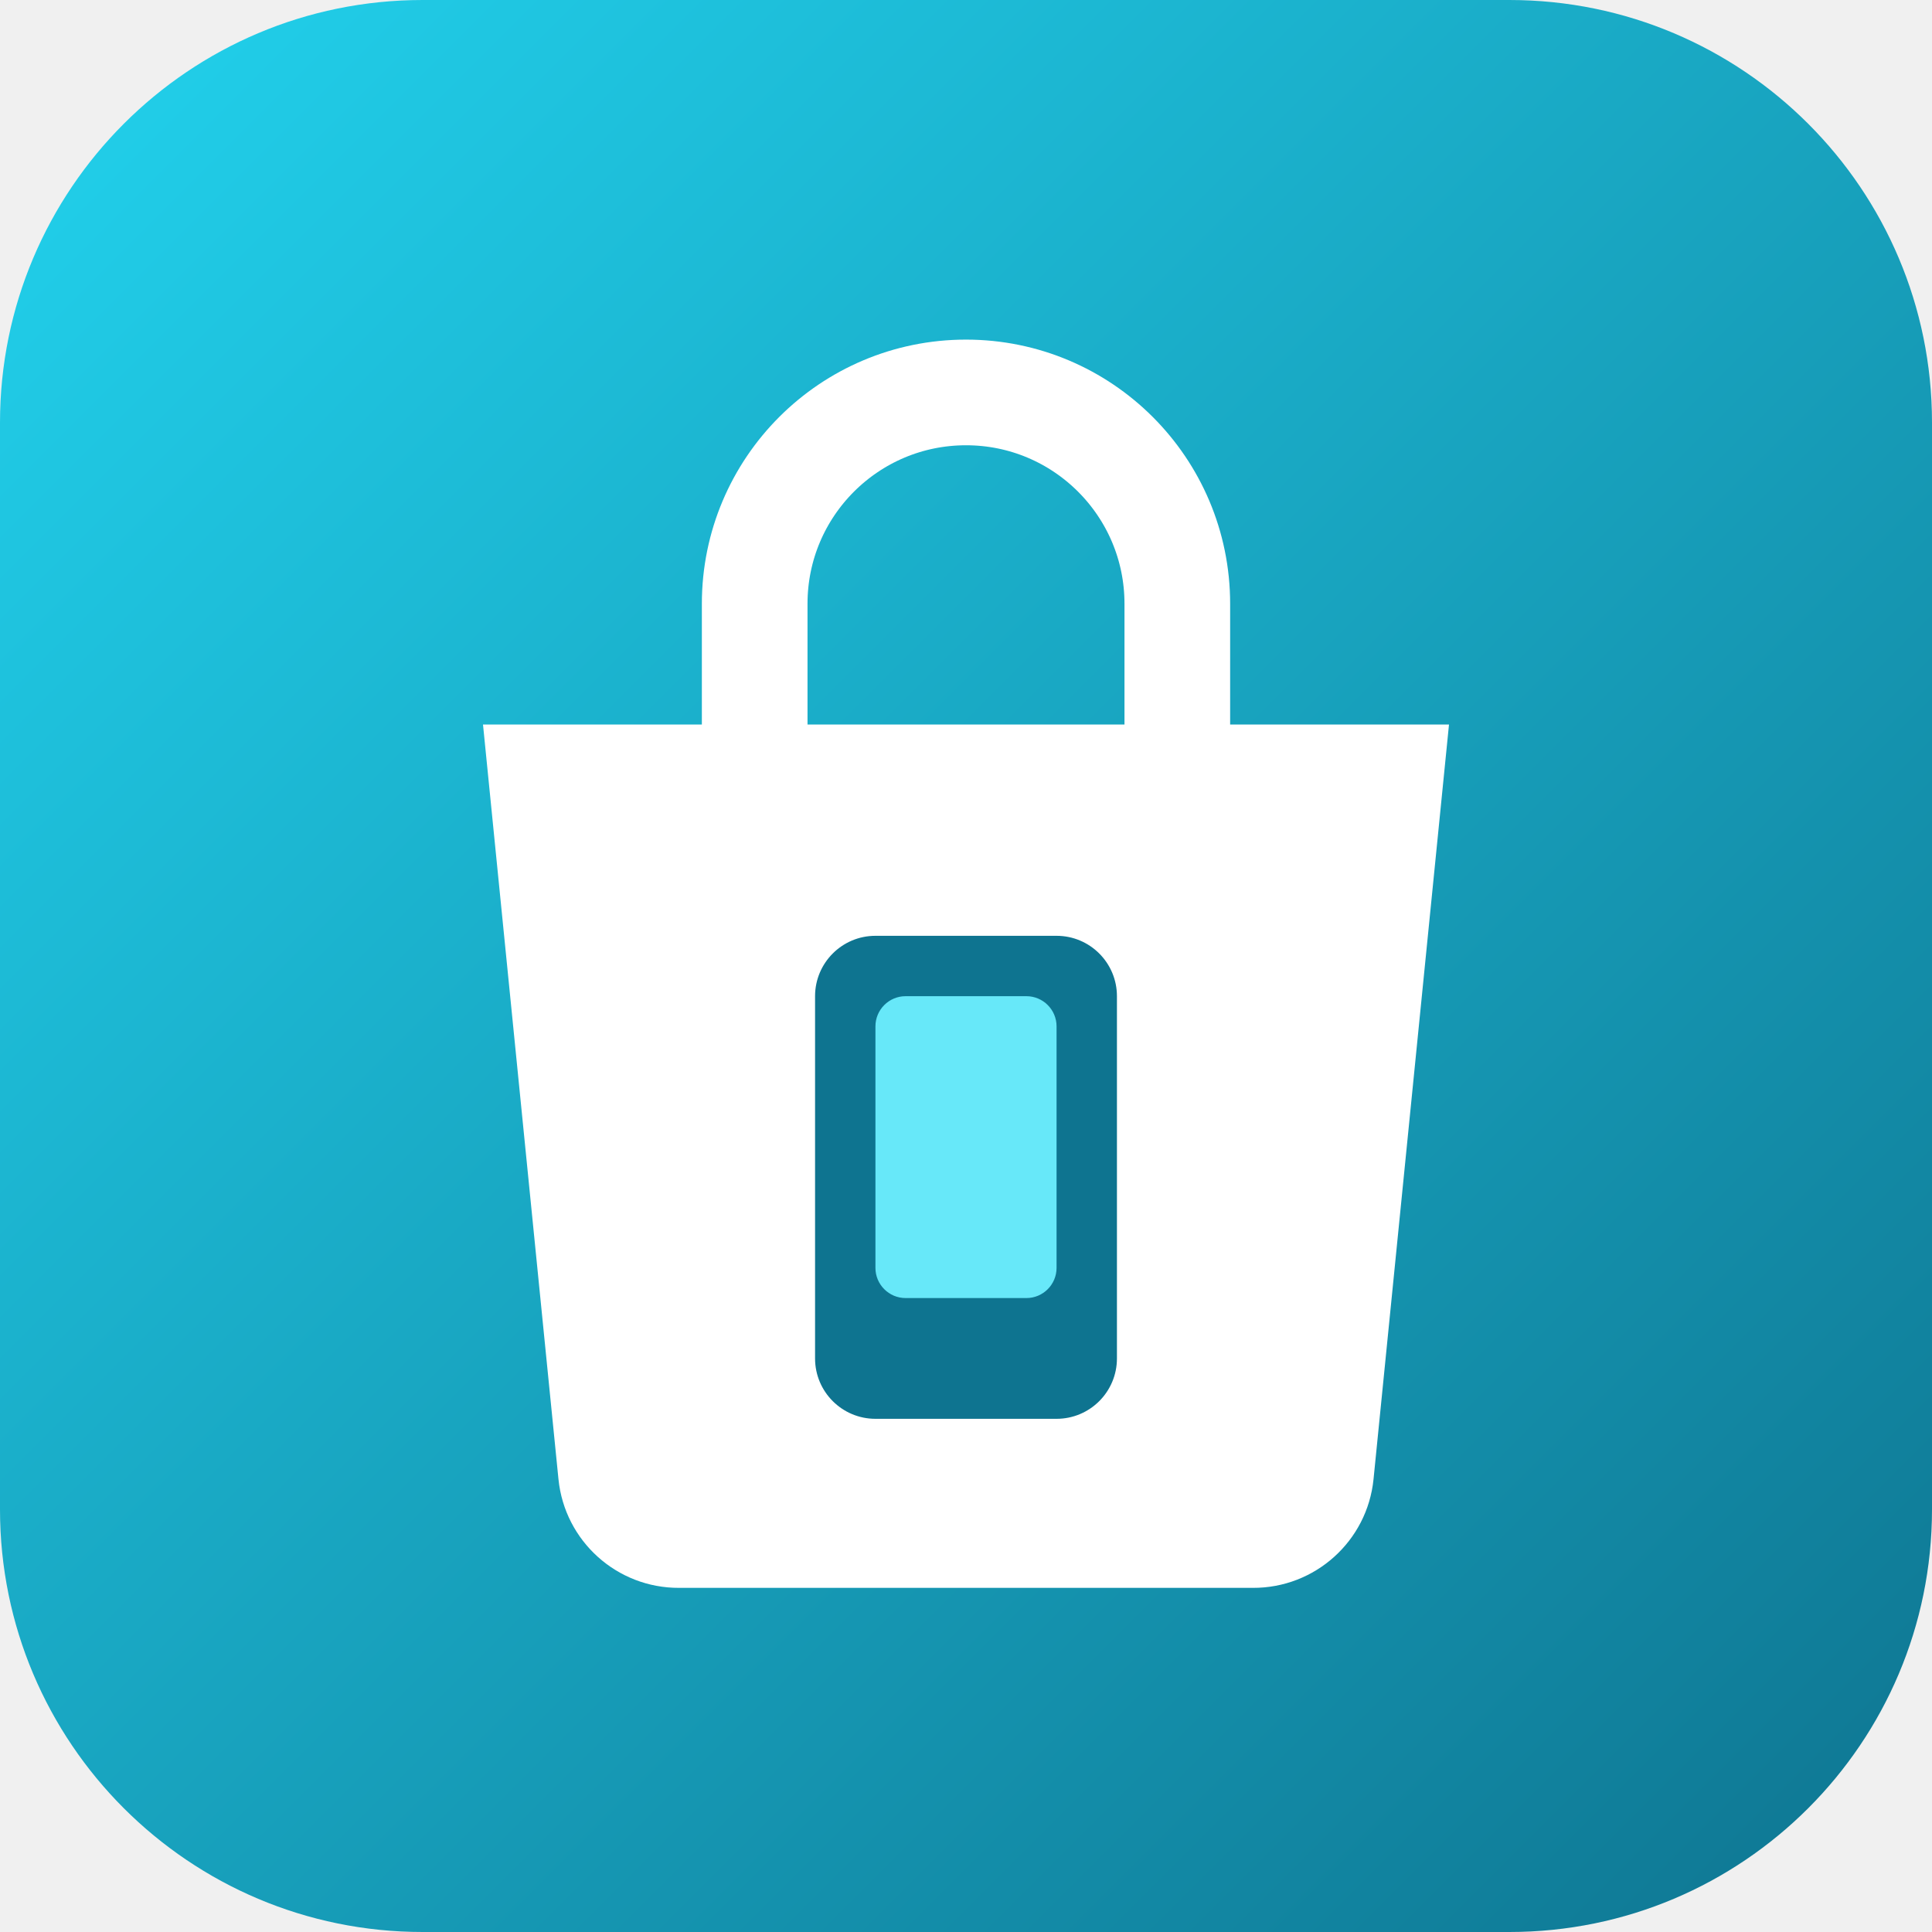
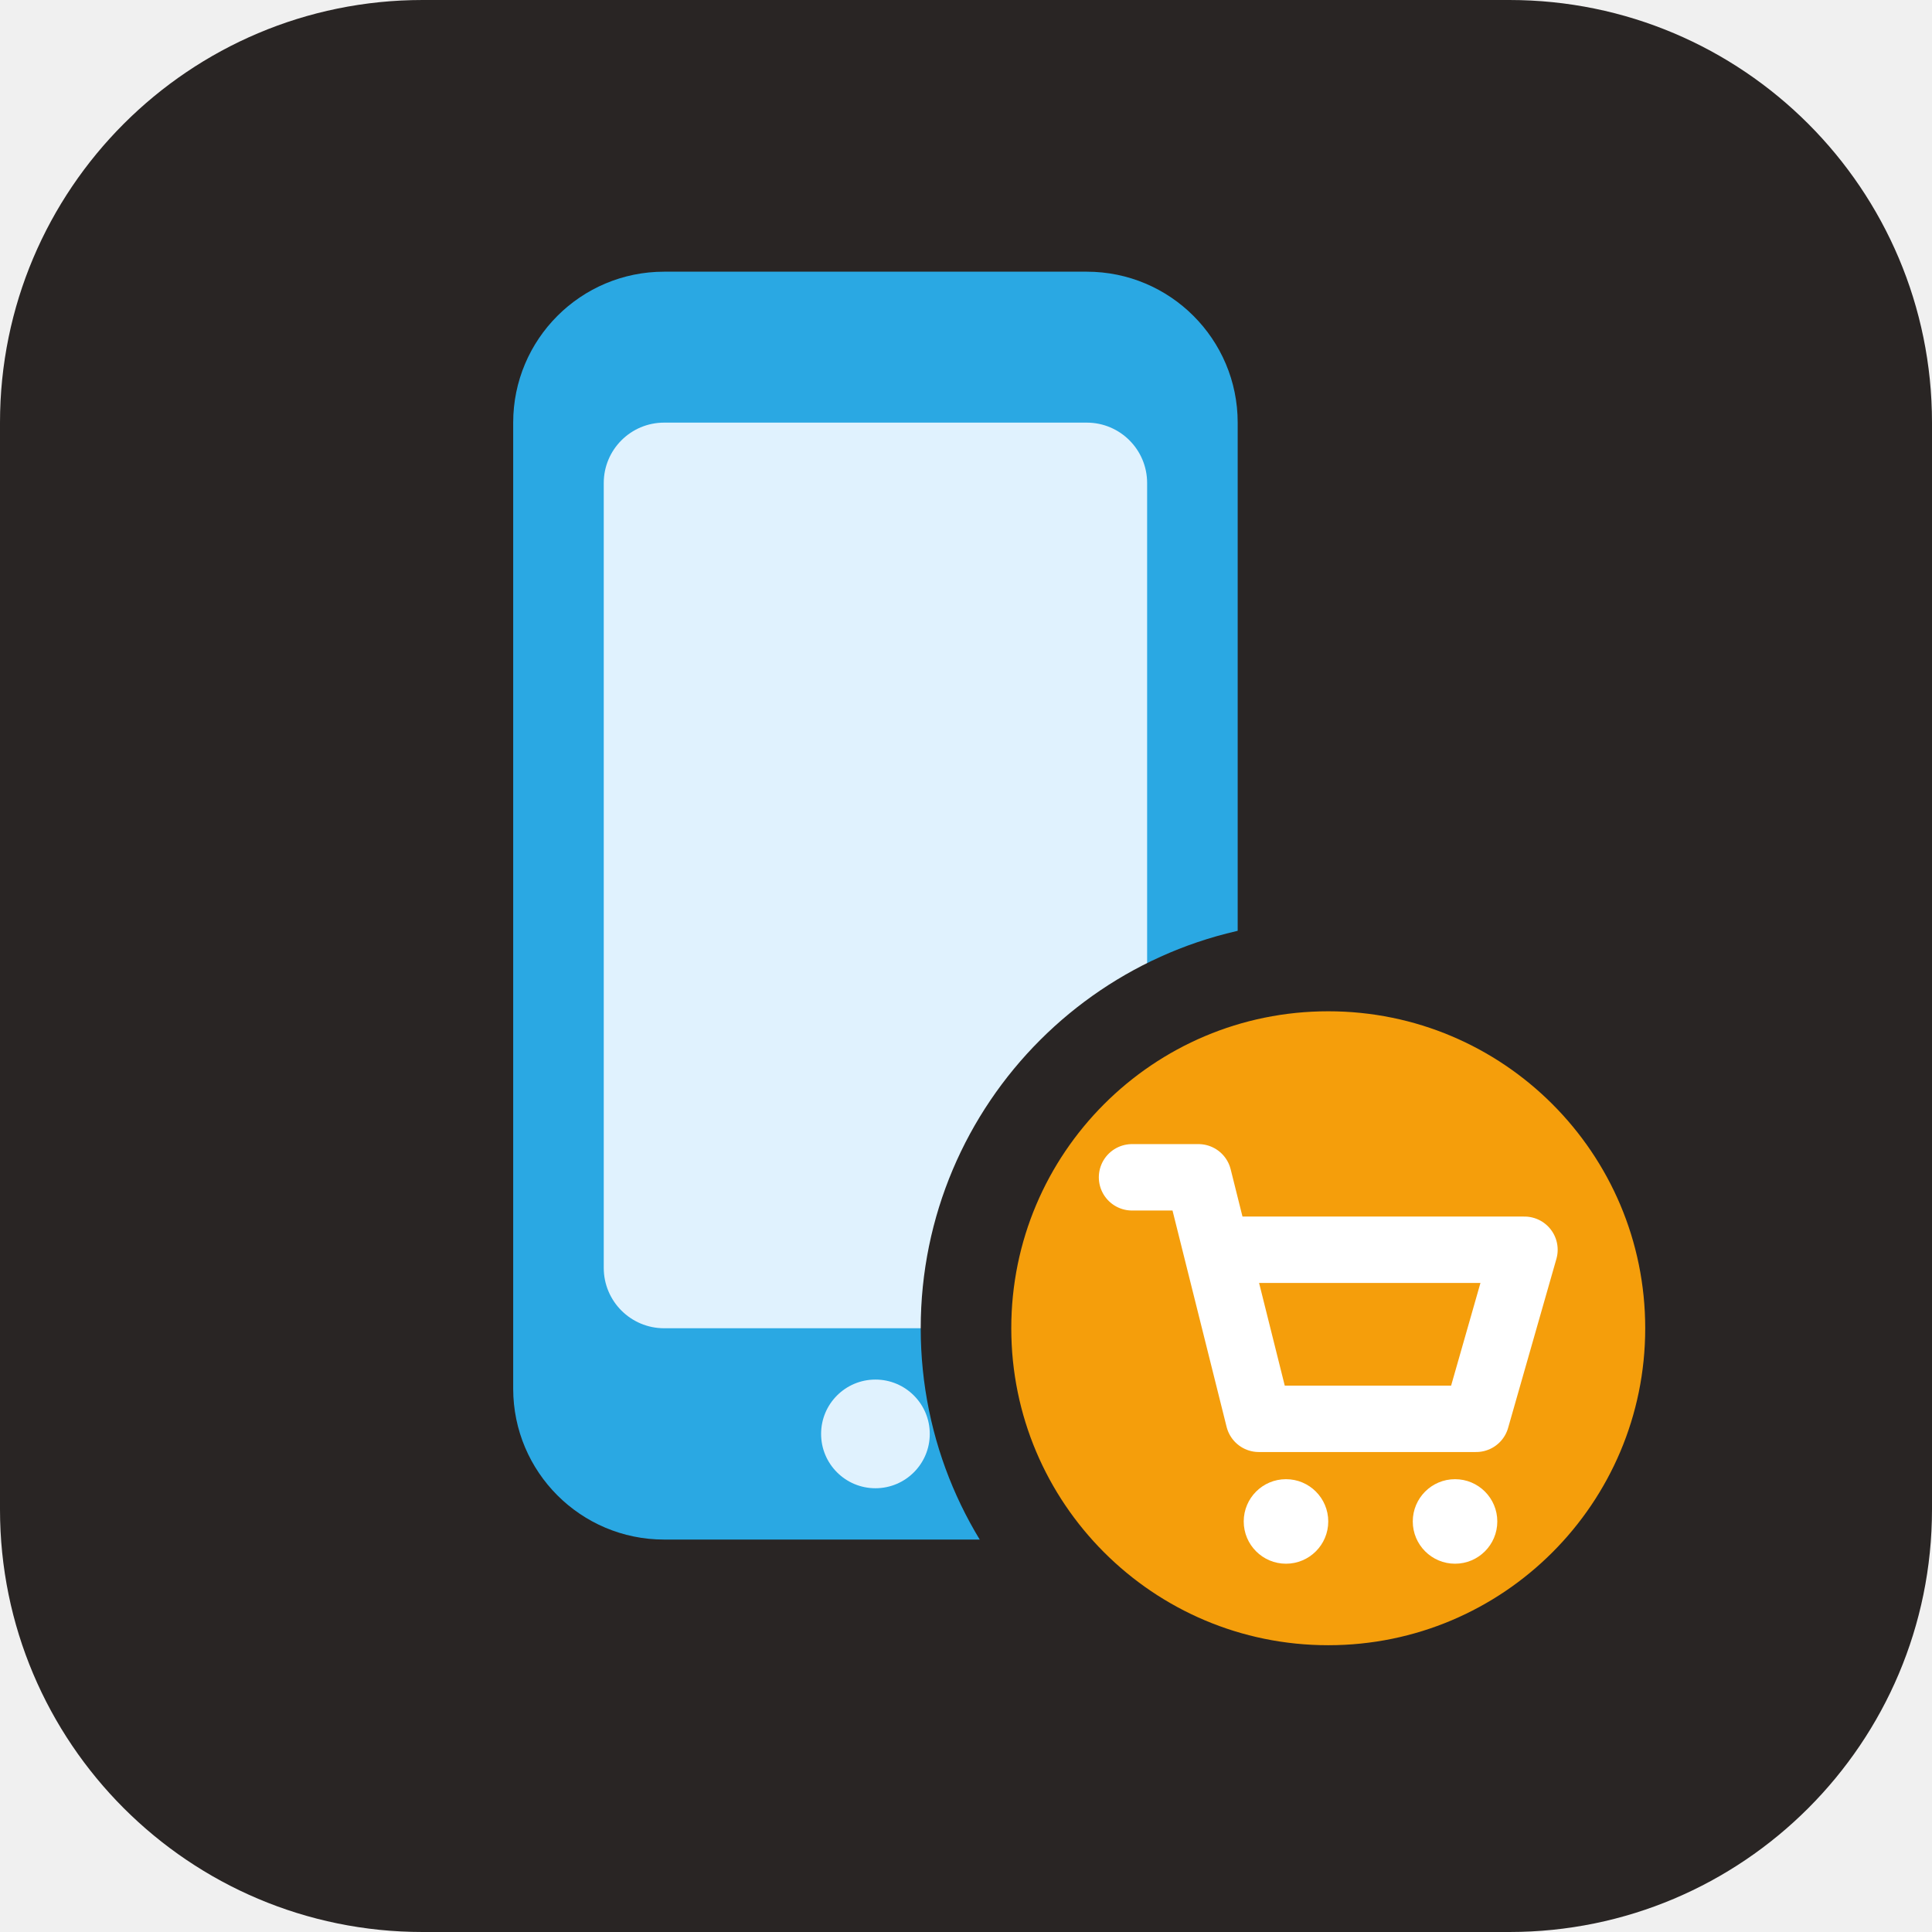
<svg xmlns="http://www.w3.org/2000/svg" viewBox="0 0 64 64">
-   <defs>
-     <linearGradient id="g" x1="0" y1="0" x2="1" y2="1">
-       <stop offset="0" stop-color="#22d3ee" />
-       <stop offset="1" stop-color="#0e7490" />
-     </linearGradient>
-   </defs>
-   <rect width="64" height="64" rx="14" fill="url(#g)" />
-   <path d="M16 24h32l-2.5 25a4 4 0 0 1-4 3.6H22.5a4 4 0 0 1-4-3.6Z" fill="#fff" />
-   <path d="M25 27v-7a7 7 0 0 1 14 0v7" stroke="#fff" stroke-width="3.5" fill="none" stroke-linecap="round" />
-   <rect x="27" y="31" width="10" height="16" rx="2" fill="#0e7490" />
-   <rect x="29" y="33" width="6" height="10" rx="1" fill="#67e8f9" />
+   <rect width="64" height="64" rx="14" fill="#292524" />
+   <rect x="17" y="9" width="24" height="42" rx="5" fill="#2aa8e3" />
+   <rect x="20" y="14" width="18" height="30" rx="2" fill="#e0f2fe" />
+   <circle cx="29" cy="47.5" r="1.8" fill="#e0f2fe" />
+   <circle cx="44" cy="44" r="12" fill="#f59e0b" stroke="#292524" stroke-width="3" />
+   <path d="M37.5 39h2.2l2 8h7.2l1.6-5.6H41" stroke="#fff" stroke-width="2.2" fill="none" stroke-linecap="round" stroke-linejoin="round" />
+   <circle cx="42.6" cy="50.4" r="1.4" fill="#fff" />
+   <circle cx="48.2" cy="50.4" r="1.4" fill="#fff" />
</svg>
